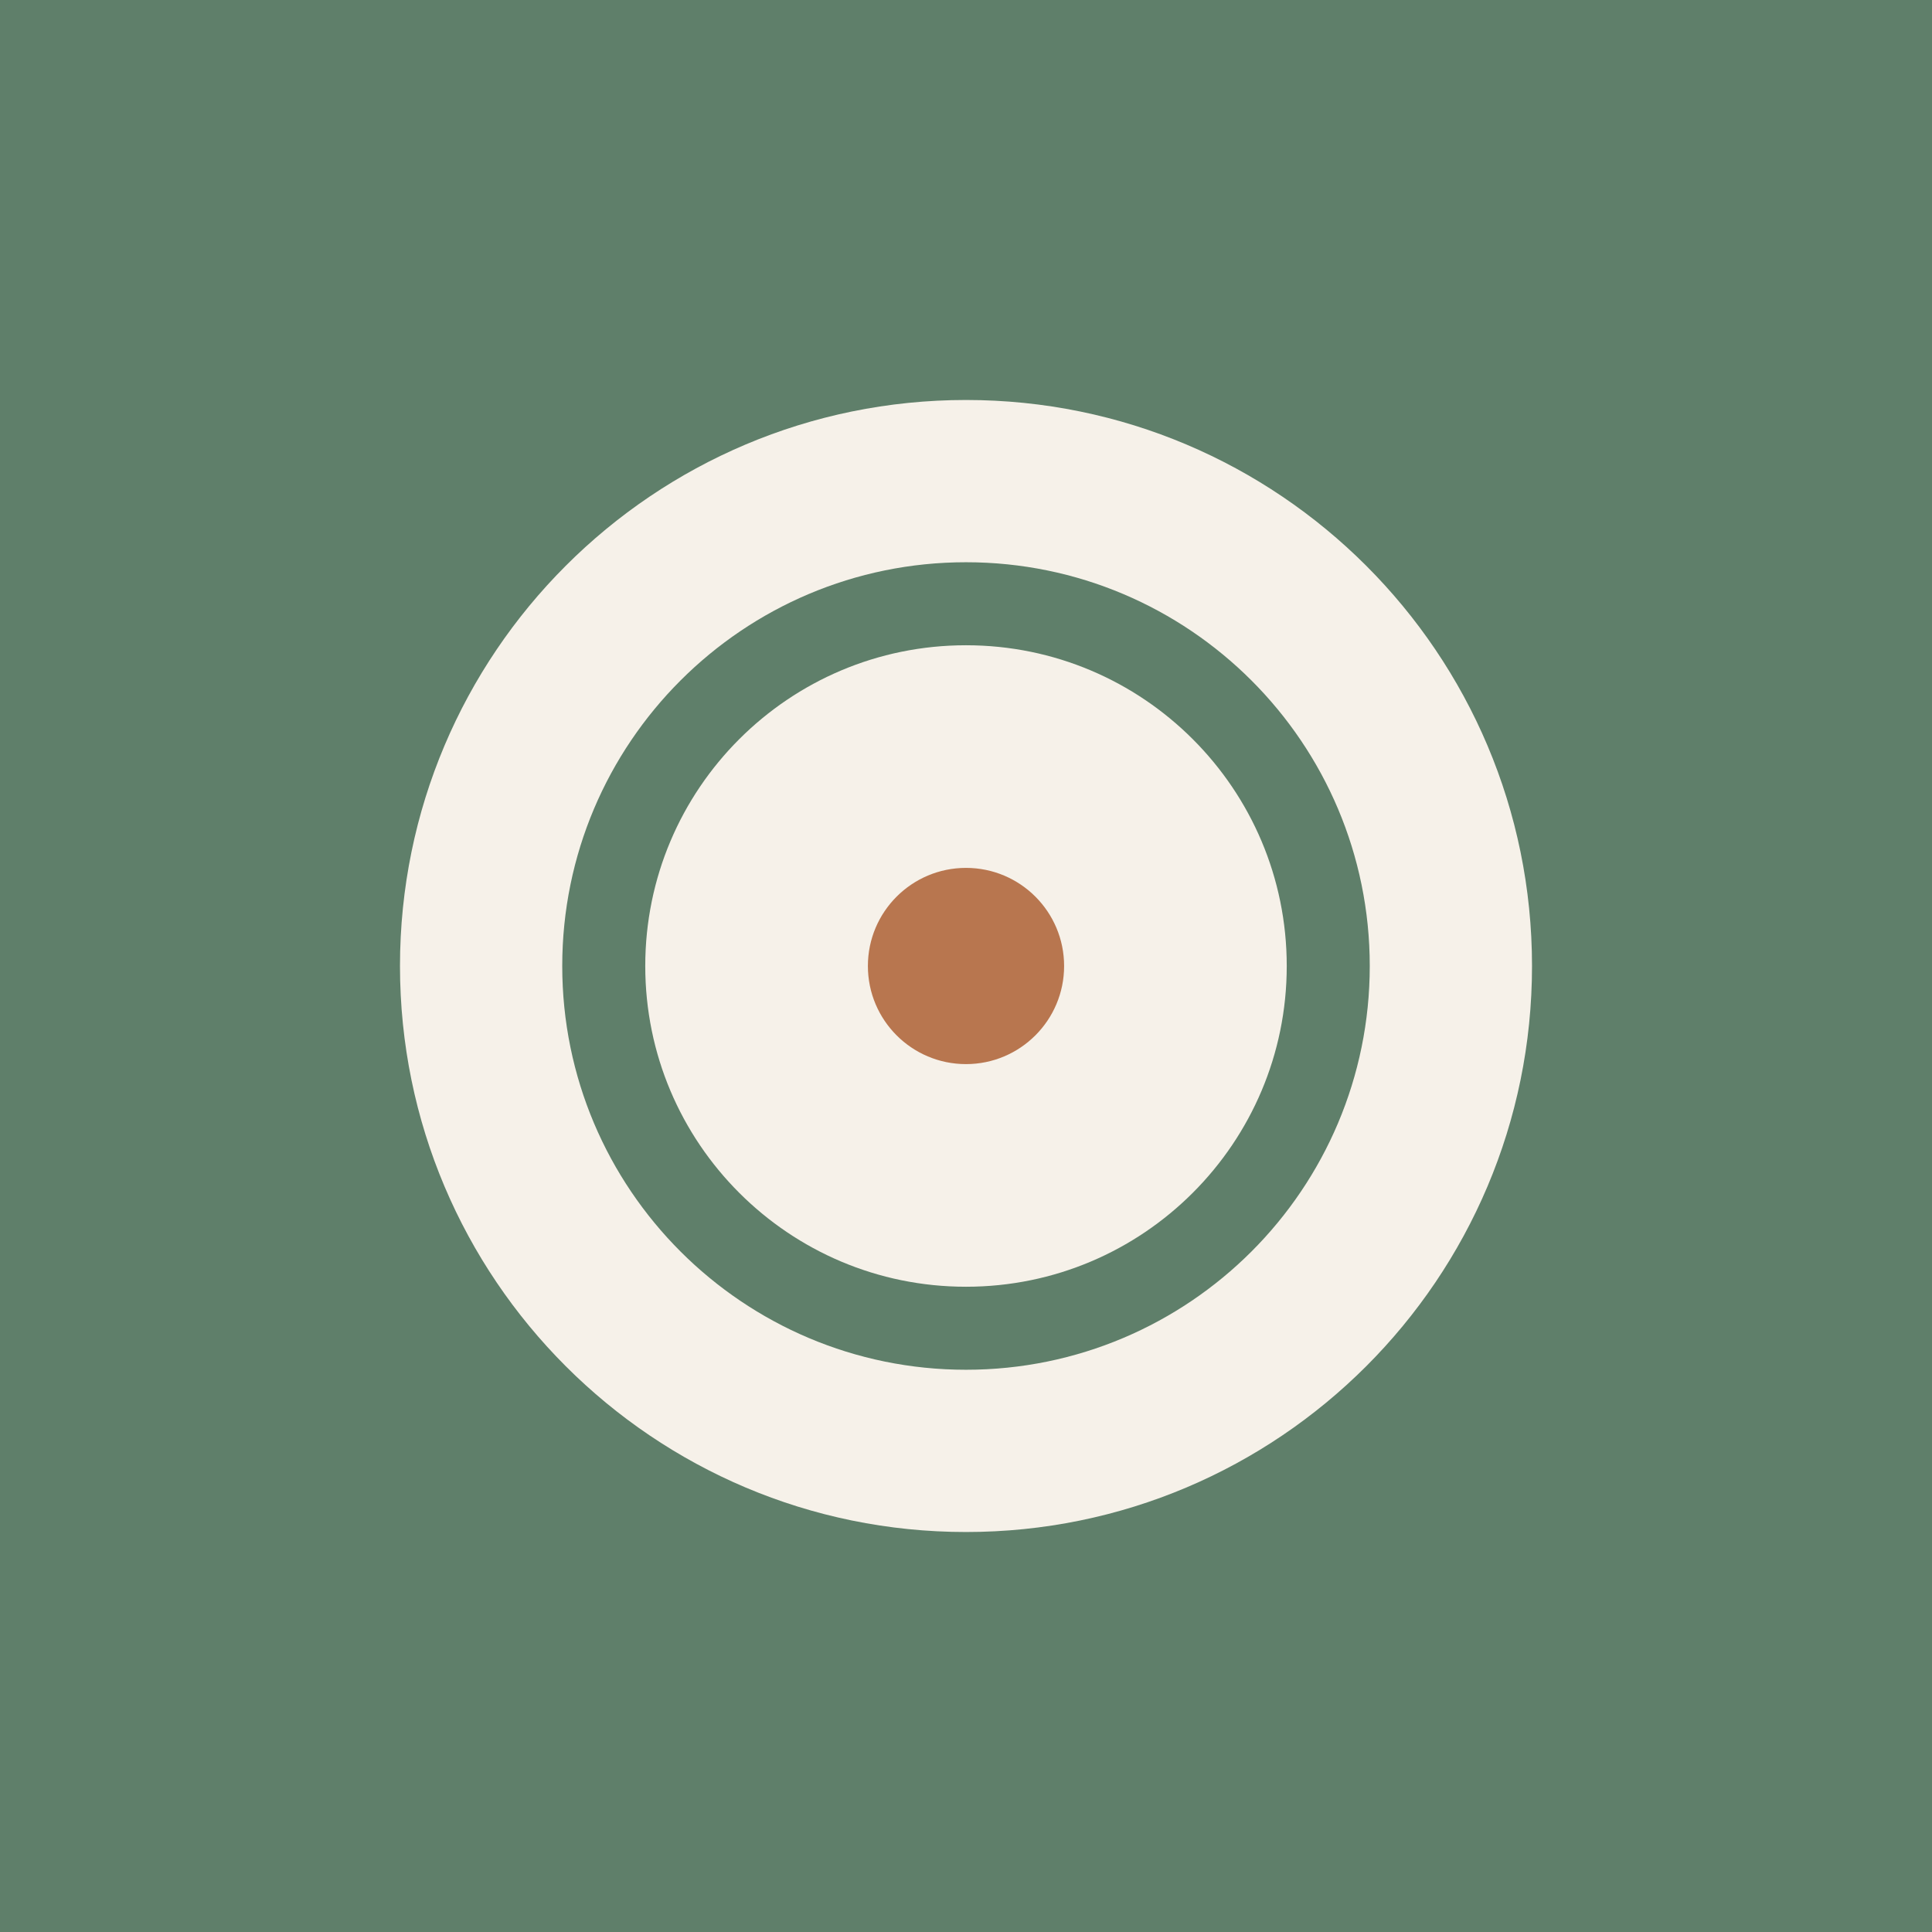
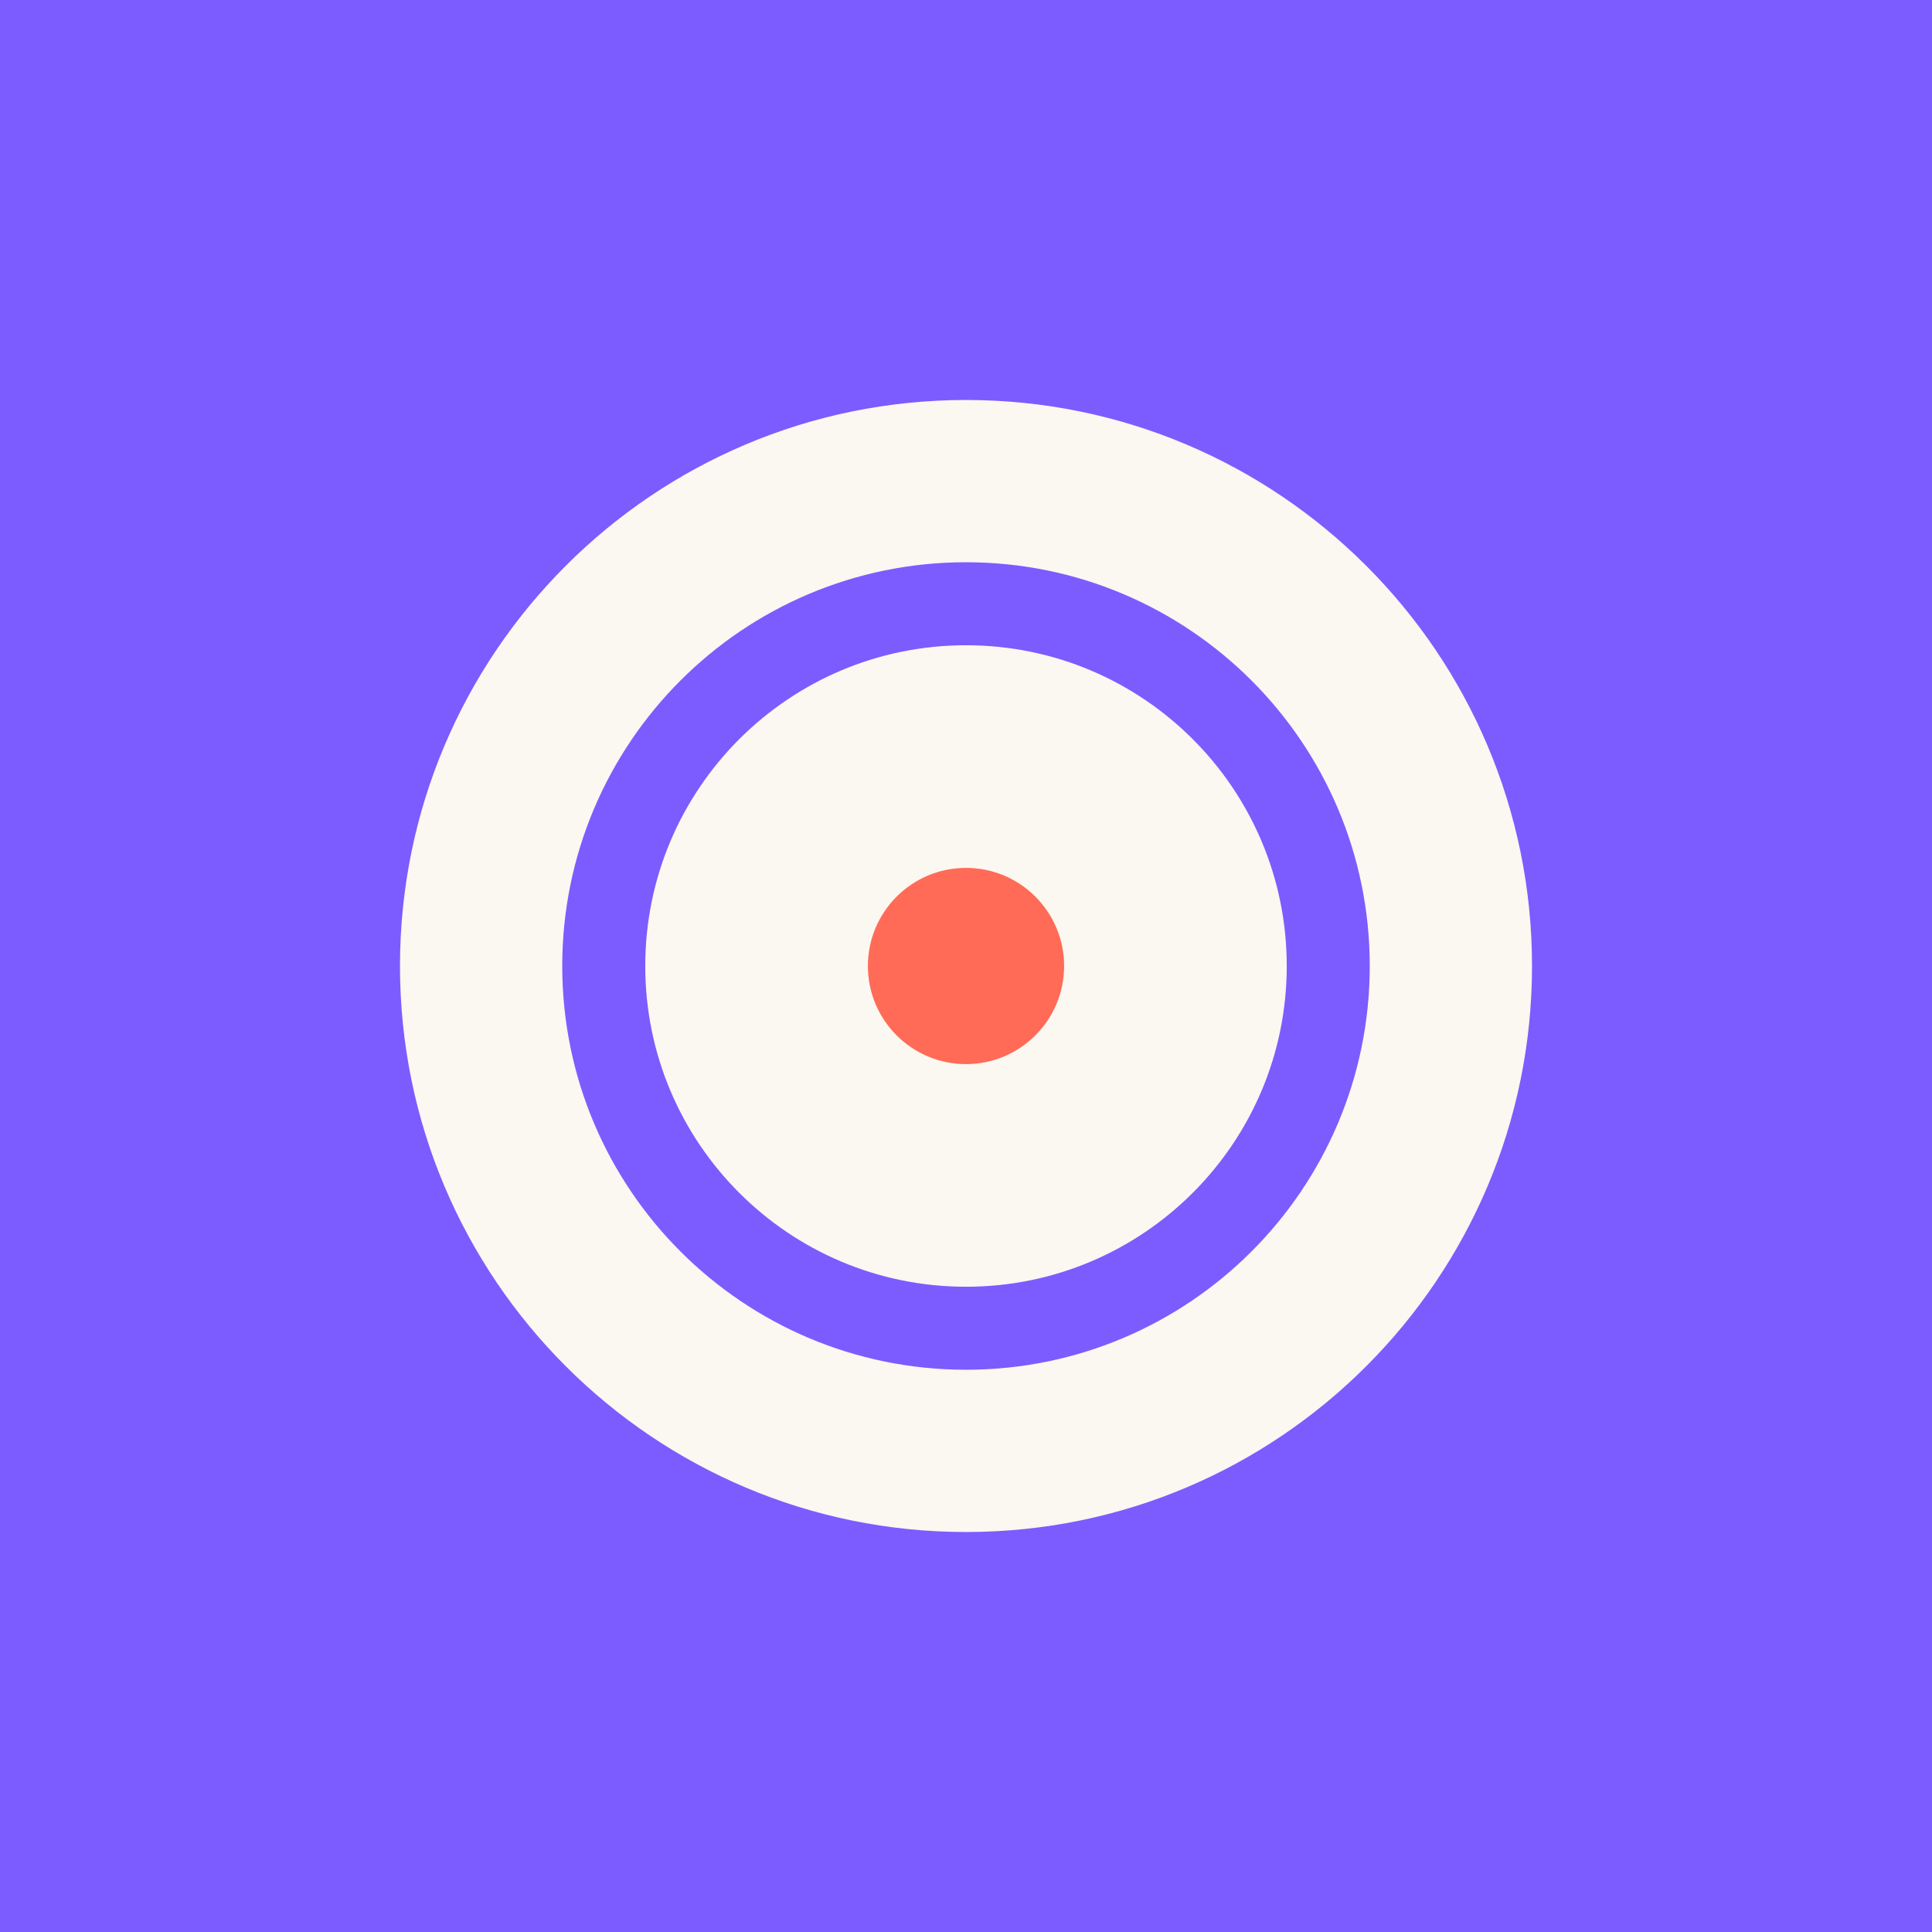
<svg xmlns="http://www.w3.org/2000/svg" viewBox="0 0 512 512">
-   <rect width="512" height="512" fill="#5f7f6a" />
-   <circle cx="256" cy="256" r="150" fill="#f6f1e9" />
-   <circle cx="256" cy="256" r="96" fill="none" stroke="#5f7f6a" stroke-width="22" />
-   <circle cx="256" cy="256" r="26" fill="#b8764f" />
+   <rect width="512" height="512" fill="#7c5cff" />
+   <circle cx="256" cy="256" r="150" fill="#fbf7f1" />
+   <circle cx="256" cy="256" r="96" fill="none" stroke="#7c5cff" stroke-width="22" />
+   <circle cx="256" cy="256" r="26" fill="#ff6b57" />
</svg>
